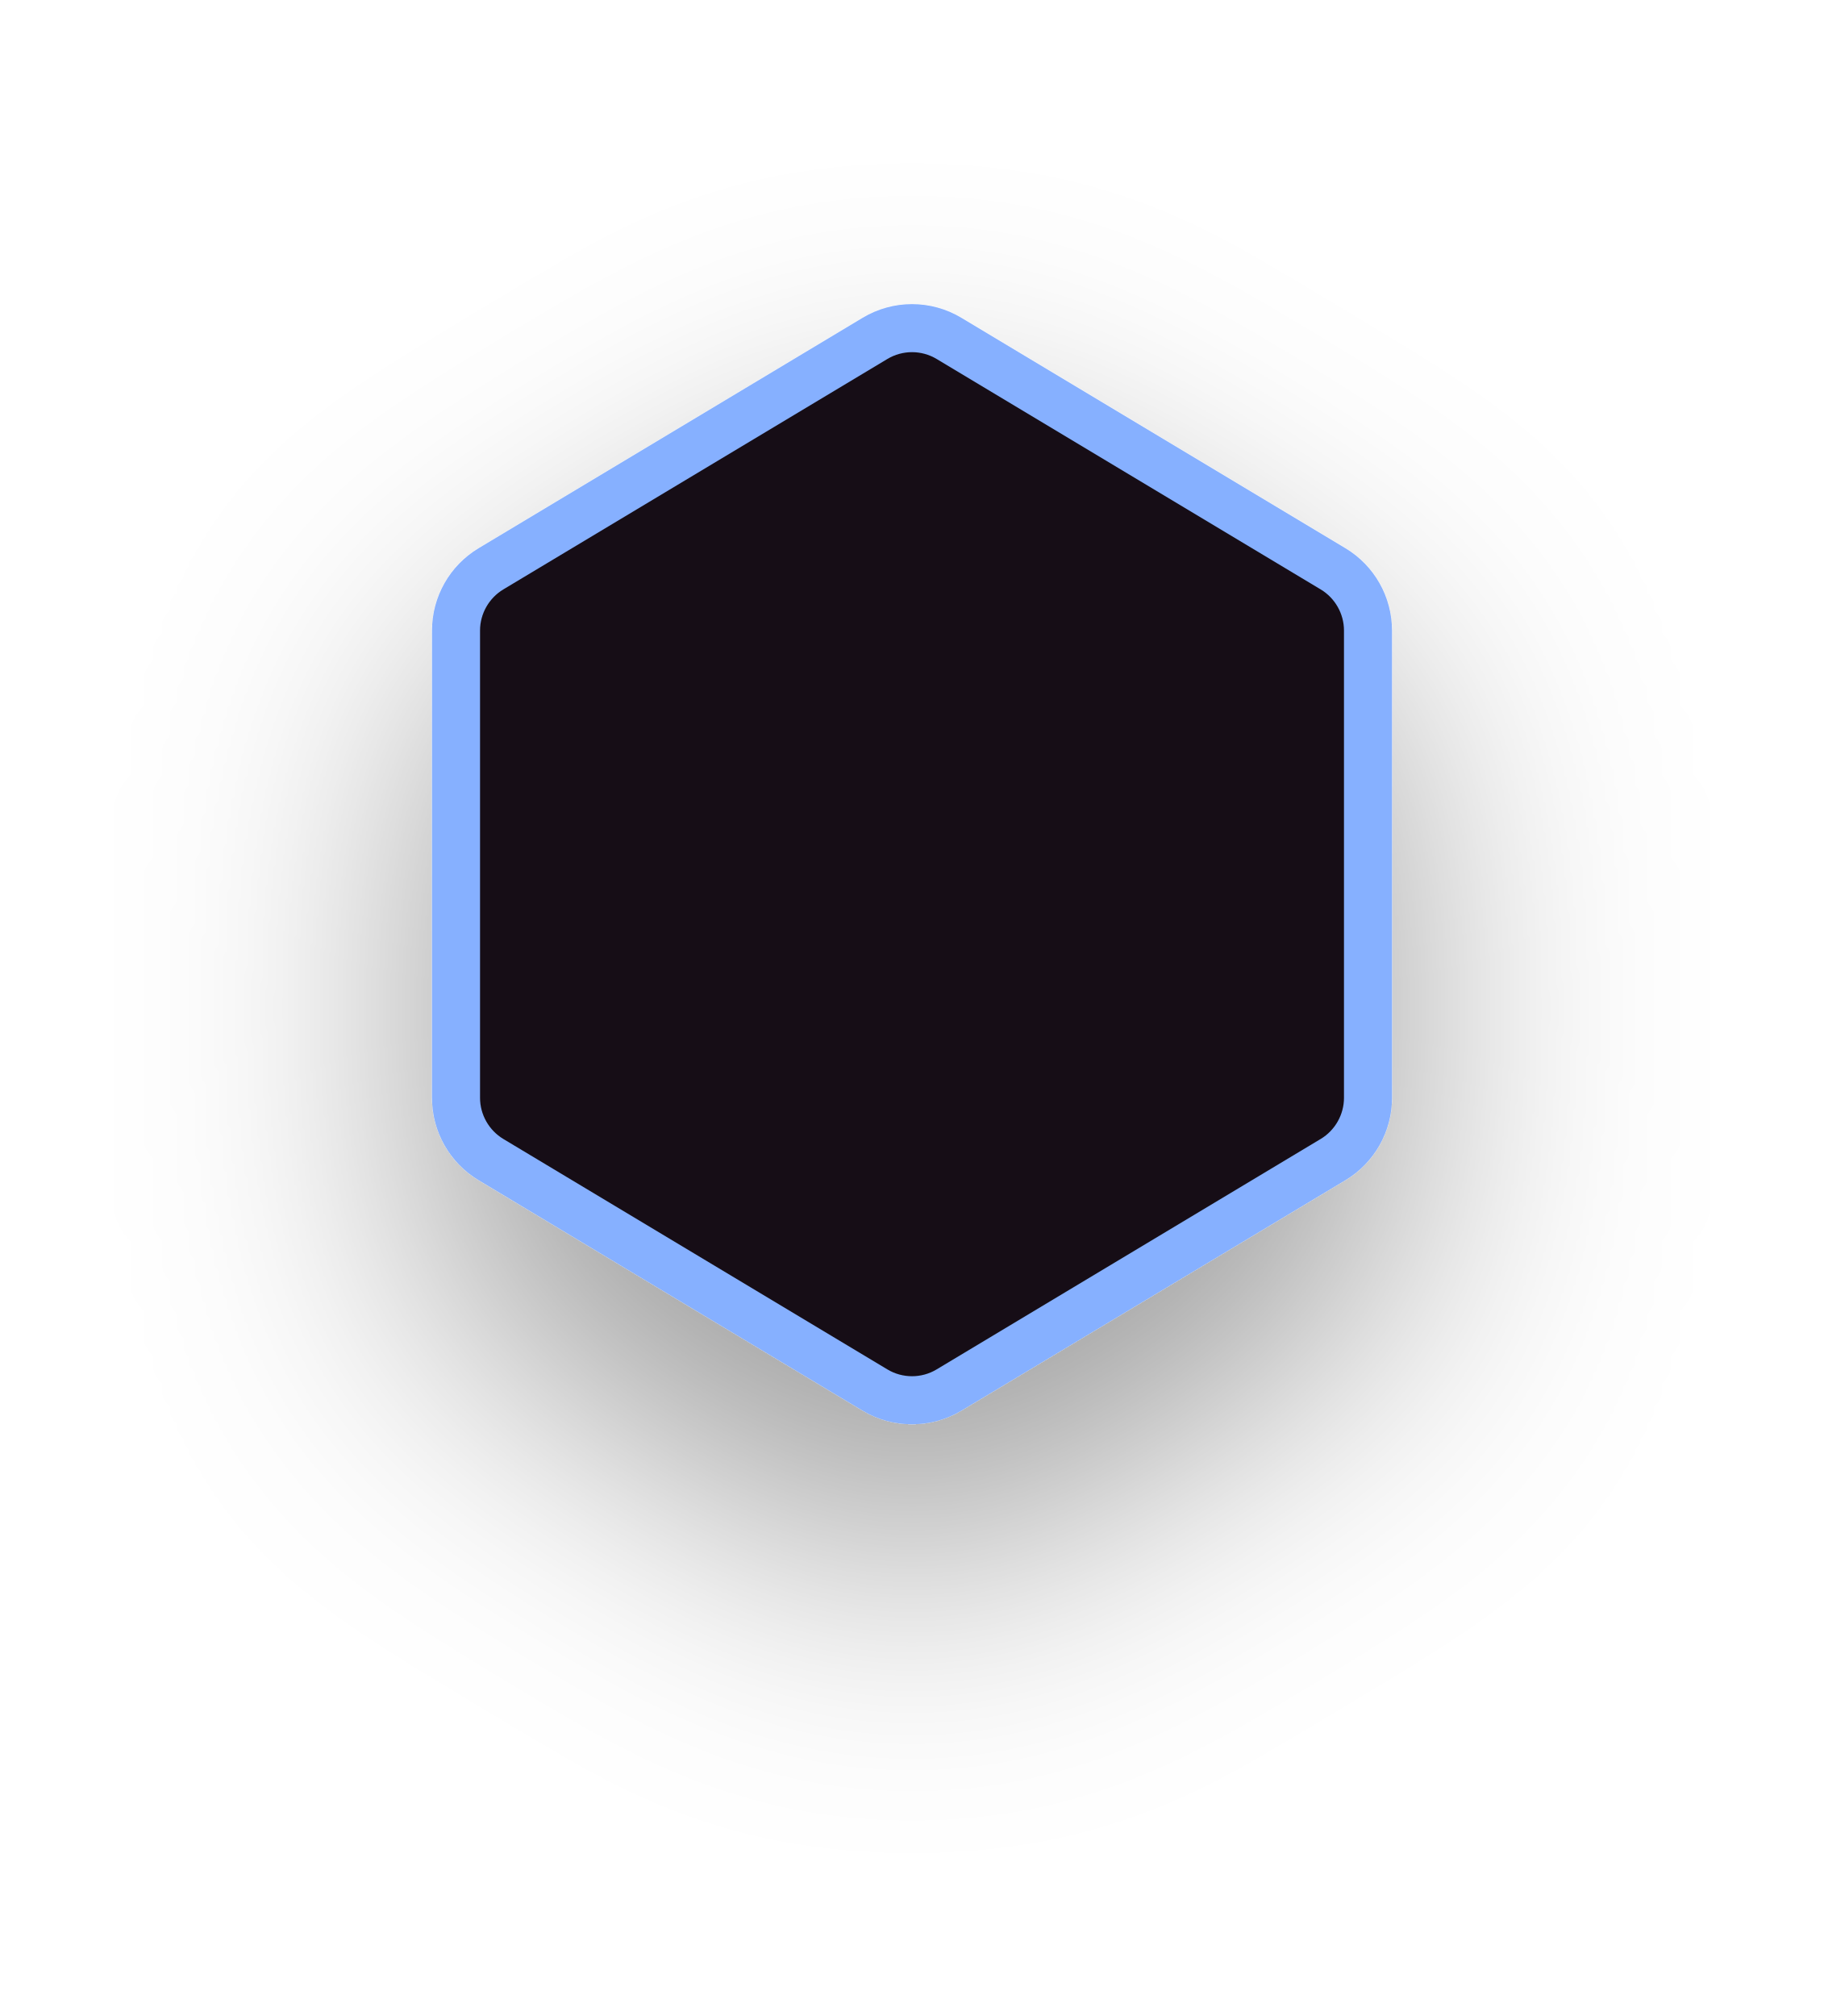
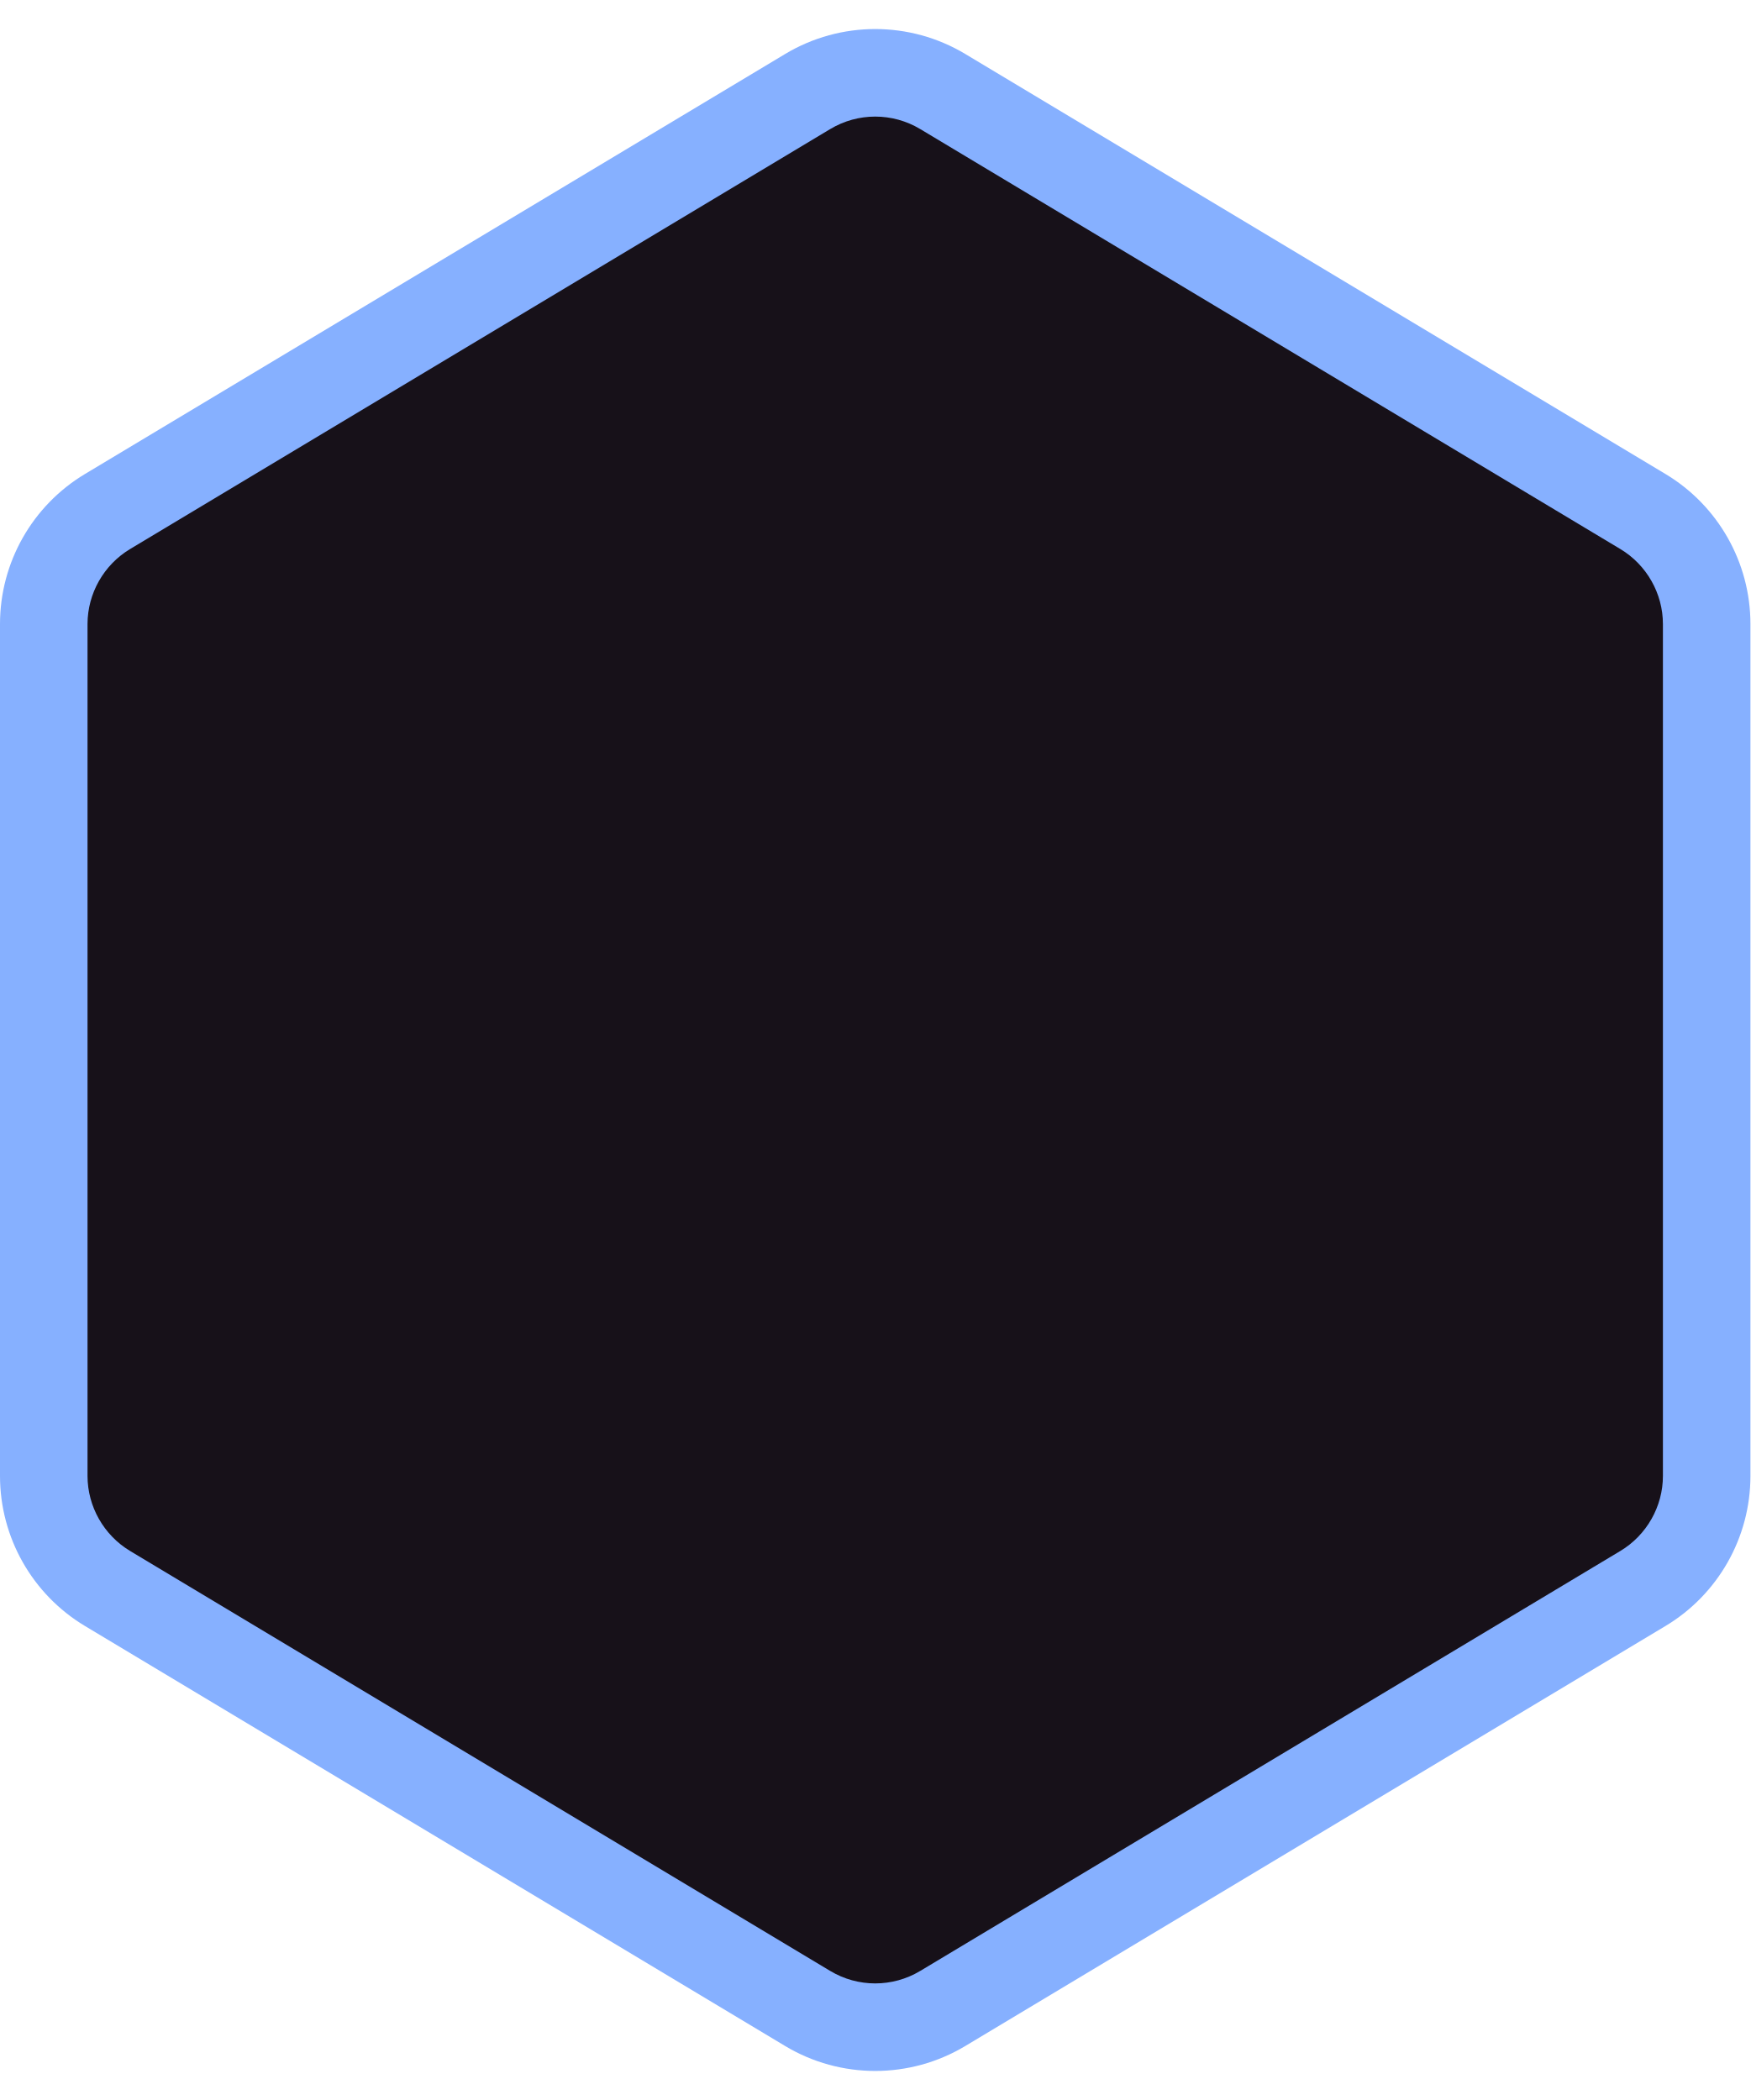
- <svg xmlns="http://www.w3.org/2000/svg" width="38" height="42" viewBox="0 0 38 42">
-   <defs>
-     <filter id="0de7lm1o0a" x="0" y="0" width="38" height="42" filterUnits="userSpaceOnUse">
-       <feOffset dy="3" />
-       <feGaussianBlur stdDeviation="3" result="blur" />
-       <feFlood flood-opacity=".384" />
-       <feComposite operator="in" in2="blur" />
-       <feComposite in="SourceGraphic" />
-     </filter>
-   </defs>
-   <g style="filter:url(#0de7lm1o0a)" data-name="그룹 3907">
-     <g data-name="다각형 2" style="fill:#171119" transform="translate(.001 .004)">
-       <path d="M16.868 19.5H7.132a1.508 1.508 0 0 1-1.286-.728l-4.8-8a1.497 1.497 0 0 1 0-1.544l4.8-8C6.116.78 6.61.5 7.132.5h9.736c.523 0 1.016.28 1.286.728l4.8 8a1.497 1.497 0 0 1 0 1.544l-4.8 8c-.27.449-.763.728-1.286.728z" style="stroke:none" transform="rotate(90 11.5 17.5)" />
-       <path d="M7.132 1c-.349 0-.677.186-.857.486l-4.8 8a.998.998 0 0 0 0 1.028l4.8 8c.18.3.508.486.857.486h9.736c.349 0 .677-.186.857-.486l4.8-8a.998.998 0 0 0 0-1.028l-4.8-8c-.18-.3-.508-.486-.857-.486H7.132m0-1h9.736a2 2 0 0 1 1.715.971l4.8 8a2 2 0 0 1 0 2.058l-4.8 8a2 2 0 0 1-1.715.971H7.132a2 2 0 0 1-1.715-.971l-4.8-8a2 2 0 0 1 0-2.058l4.8-8A2 2 0 0 1 7.132 0z" style="fill:#86b0ff;stroke:none" transform="rotate(90 11.5 17.5)" />
+ <svg xmlns="http://www.w3.org/2000/svg" width="20" height="24" viewBox="0 0 20 24">
+   <g data-name="그룹 3909">
+     <g data-name="다각형 2" style="fill:#171119">
+       <path d="M16.868 19.5H7.132a1.508 1.508 0 0 1-1.286-.728l-4.8-8a1.497 1.497 0 0 1 0-1.544l4.8-8C6.116.78 6.61.5 7.132.5h9.736c.523 0 1.016.28 1.286.728l4.8 8a1.497 1.497 0 0 1 0 1.544l-4.8 8c-.27.449-.763.728-1.286.728z" style="stroke:none" transform="rotate(90 10 10)" />
+       <path d="M7.132 1c-.349 0-.677.186-.857.486l-4.8 8a.998.998 0 0 0 0 1.028l4.8 8c.18.3.508.486.857.486h9.736c.349 0 .677-.186.857-.486l4.8-8a.998.998 0 0 0 0-1.028l-4.8-8c-.18-.3-.508-.486-.857-.486H7.132m0-1h9.736a2 2 0 0 1 1.715.971l4.8 8a2 2 0 0 1 0 2.058l-4.8 8a2 2 0 0 1-1.715.971H7.132a2 2 0 0 1-1.715-.971l-4.8-8a2 2 0 0 1 0-2.058l4.8-8A2 2 0 0 1 7.132 0z" style="fill:#86b0ff;stroke:none" transform="rotate(90 10 10)" />
    </g>
  </g>
</svg>
